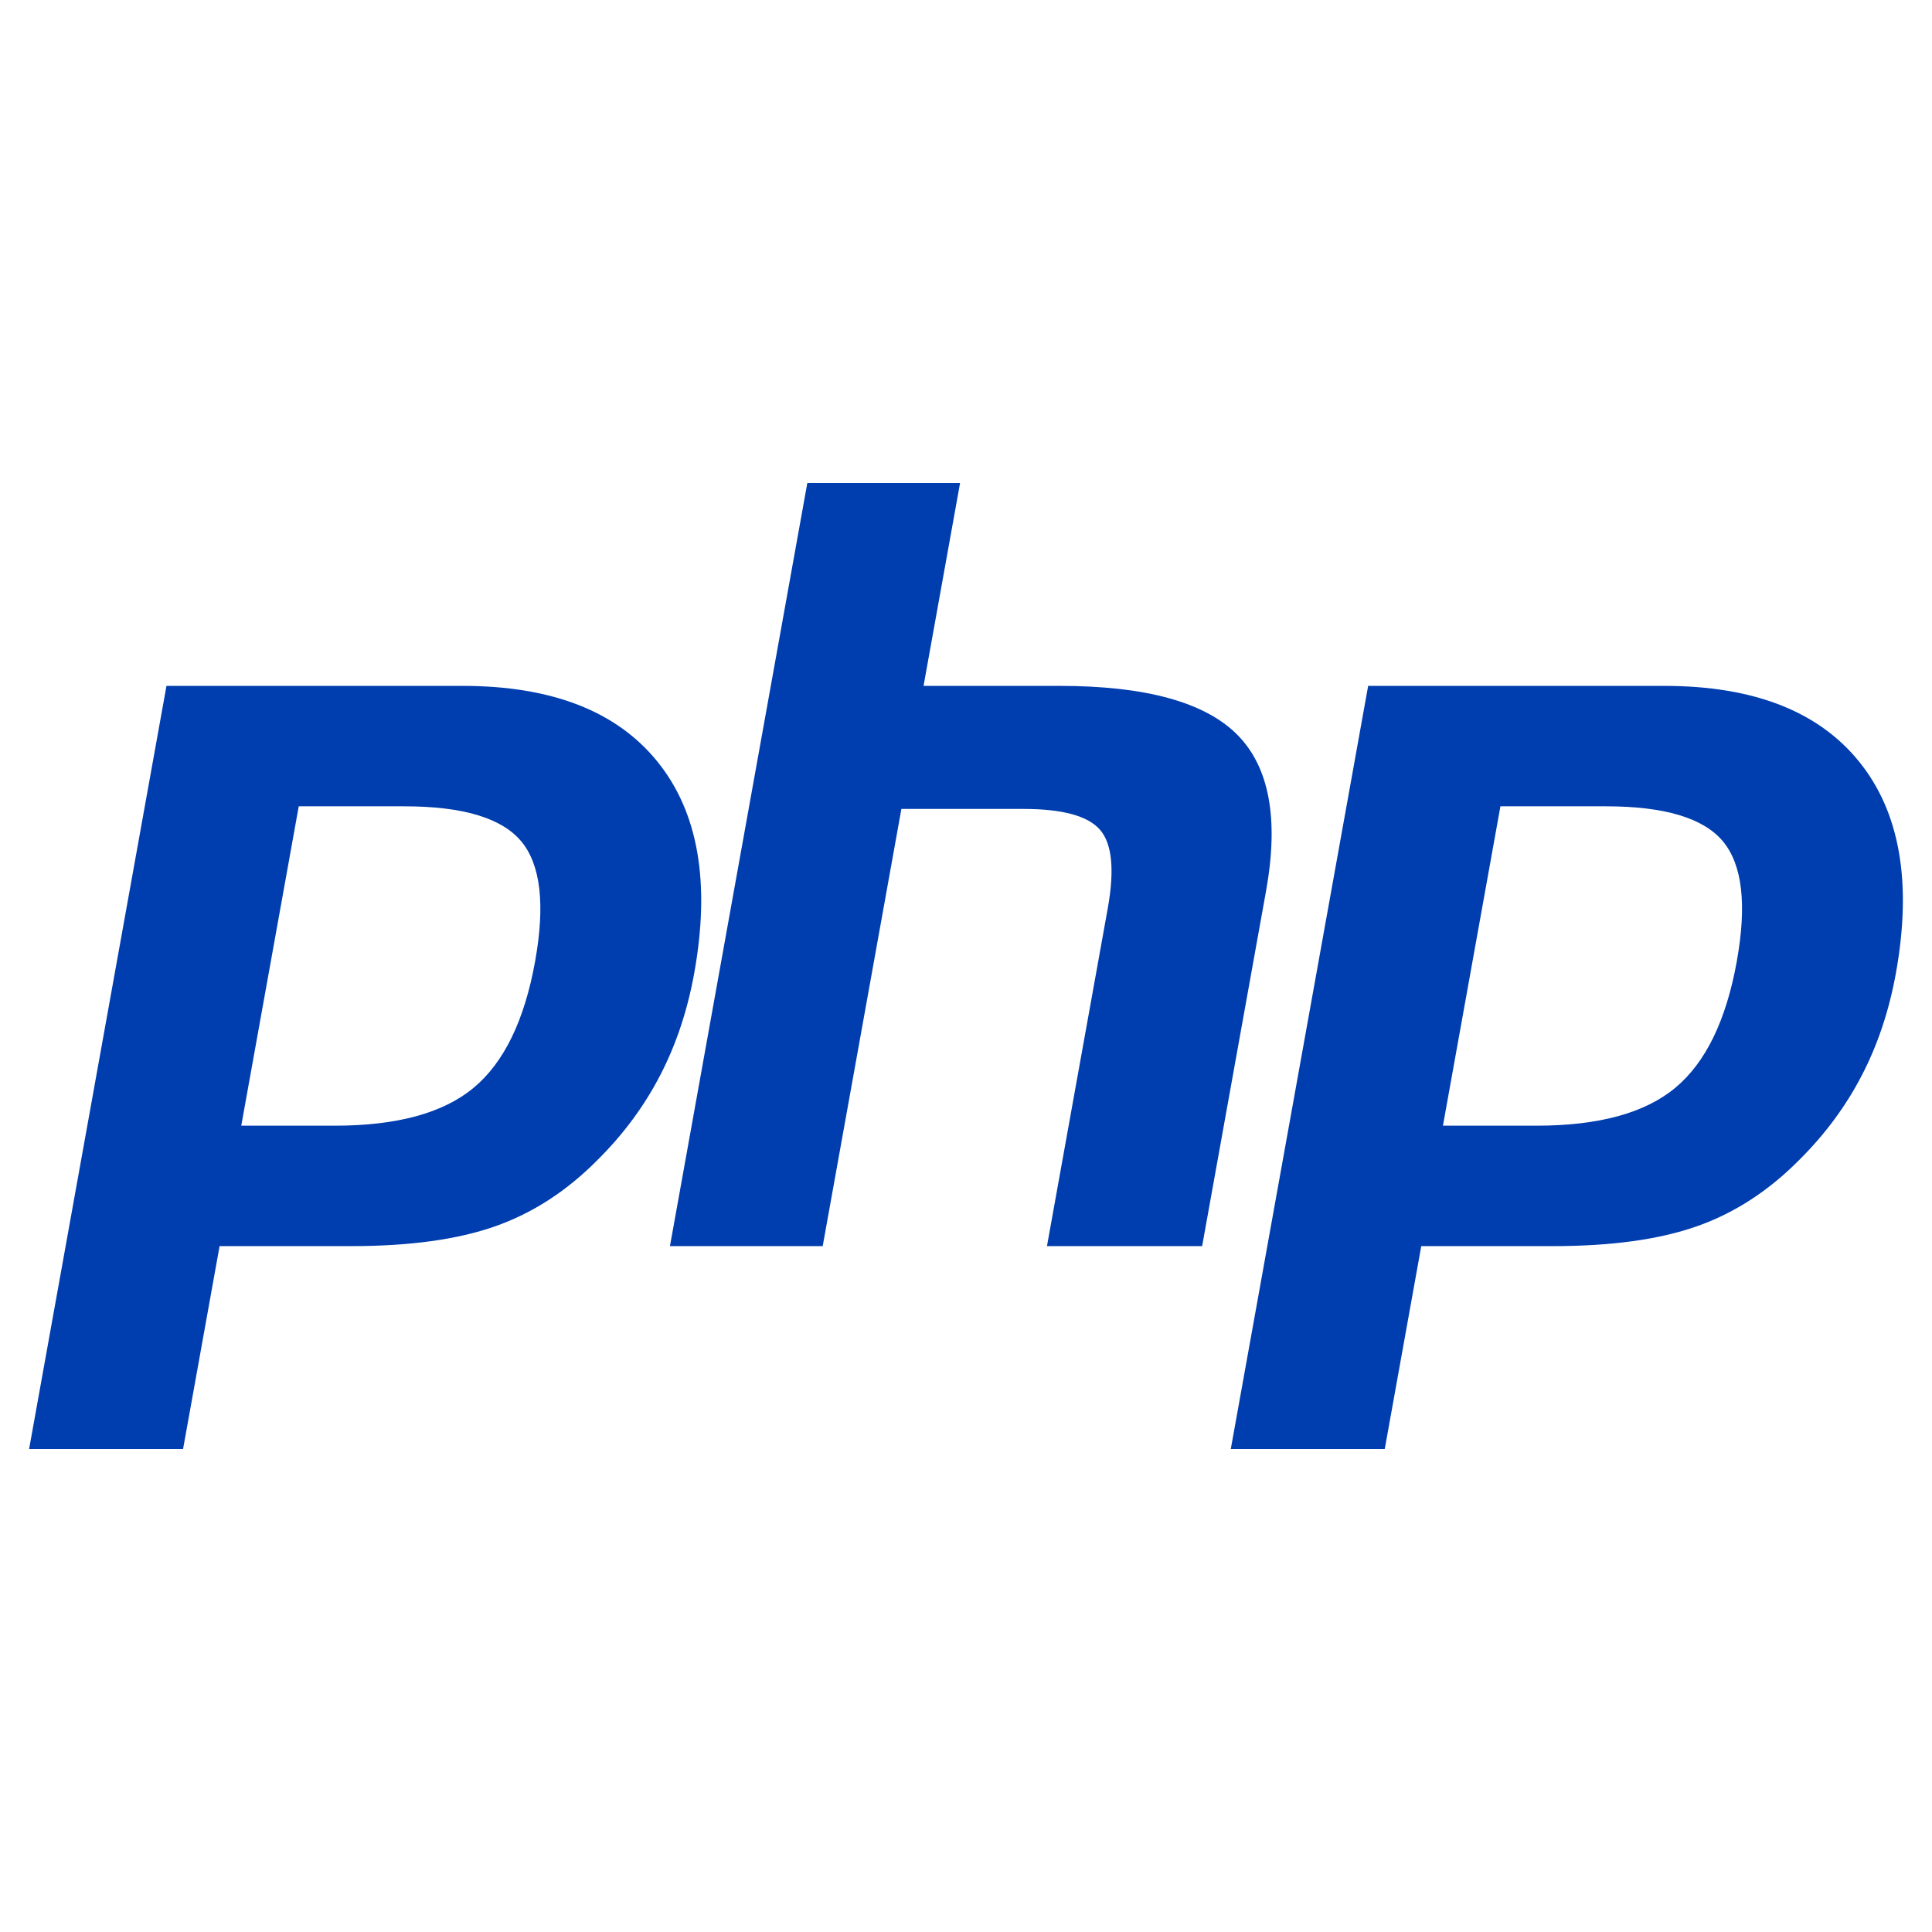
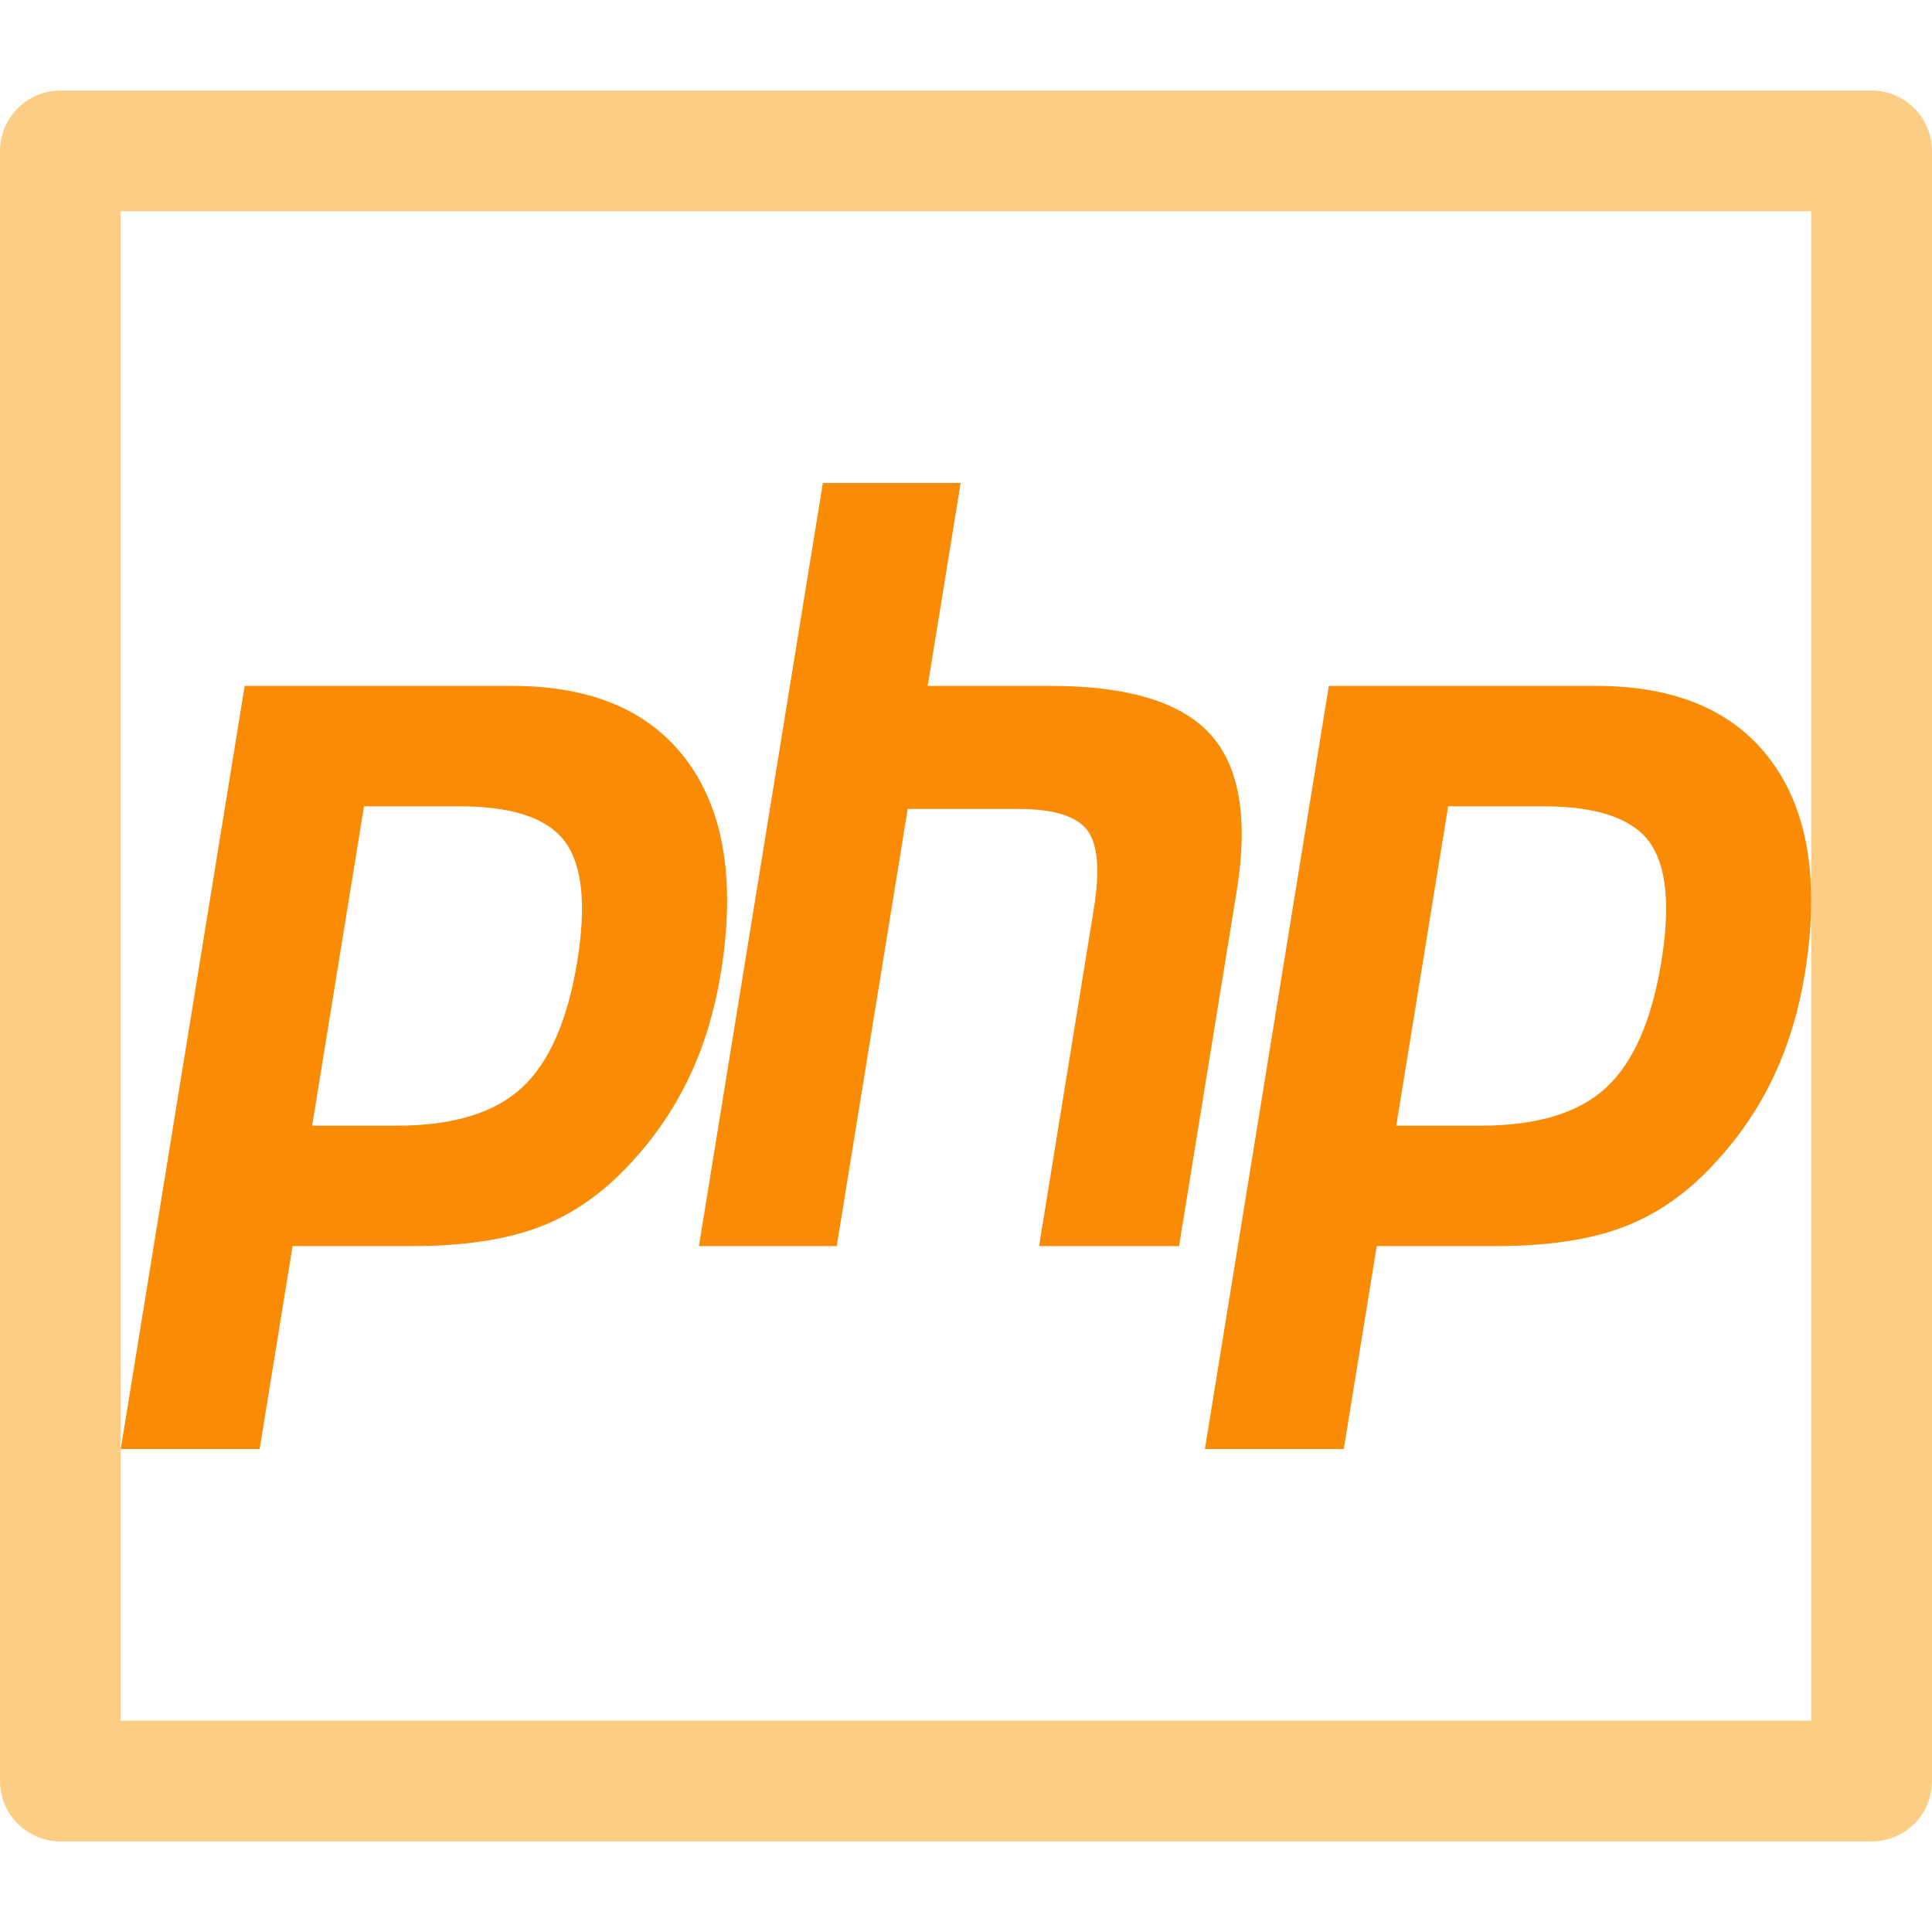
<svg xmlns="http://www.w3.org/2000/svg" height="32" version="1.1" viewBox="0 0 32 32" width="32" xml:space="preserve" id="svg2">
  <defs id="defs15" />
-   <g id="Layer_2" transform="matrix(0.06123637,0,0,0.06611953,0.3596896,-0.3357556)" style="fill:#003dae;fill-opacity:1">
-     <g id="g5" style="fill:#003dae;fill-opacity:1">
-       <path d="m 103.462,207.061 c 15.821,0 26.365,2.92 31.637,8.761 5.267,5.841 6.522,15.867 3.766,30.074 -2.879,14.795 -8.423,25.355 -16.641,31.682 -8.218,6.328 -20.724,9.488 -37.513,9.488 l -25.33,0 15.549,-80.005 28.532,0 z M 2,368.057 l 41.643,0 9.877,-50.823 35.669,0 c 15.739,0 28.686,-1.65 38.85,-4.96 10.165,-3.305 19.402,-8.848 27.717,-16.63 6.978,-6.415 12.624,-13.49 16.948,-21.227 4.319,-7.731 7.388,-16.267 9.202,-25.601 4.406,-22.66 1.081,-40.31 -9.965,-52.955 -11.046,-12.645 -28.619,-18.967 -52.709,-18.967 l -80.078,0 L 2,368.057 Z" id="path7" style="fill:#003dae;fill-opacity:1" />
-       <path d="m 212.49,126.071 41.314,0 -9.878,50.823 36.806,0 c 23.157,0 39.132,4.042 47.924,12.117 8.791,8.08 11.425,21.17 7.91,39.266 l -17.286,88.957 -41.97,0 16.436,-84.582 c 1.87,-9.622 1.184,-16.185 -2.064,-19.684 -3.248,-3.5 -10.159,-5.251 -20.729,-5.251 l -33.02,0 -21.283,109.516 -41.315,0 37.155,-191.162 z" id="path9" style="fill:#003dae;fill-opacity:1" />
-       <path d="m 428.49,207.061 c 15.821,0 26.365,2.92 31.637,8.761 5.269,5.841 6.523,15.867 3.766,30.074 -2.879,14.795 -8.421,25.355 -16.641,31.682 -8.218,6.328 -20.724,9.488 -37.513,9.488 l -25.329,0 15.549,-80.005 28.531,0 z m -101.461,160.996 41.643,0 9.876,-50.823 35.669,0 c 15.739,0 28.686,-1.65 38.851,-4.96 10.164,-3.305 19.401,-8.848 27.717,-16.63 6.979,-6.415 12.624,-13.49 16.948,-21.227 4.318,-7.731 7.388,-16.267 9.201,-25.601 4.406,-22.66 1.082,-40.31 -9.965,-52.955 -11.046,-12.645 -28.619,-18.967 -52.709,-18.967 l -80.076,0 -37.155,191.163 z" id="path11" style="fill:#003dae;fill-opacity:1" />
+   <g id="Layer_2" transform="matrix(0.05524669,0,0,0.06611953,1.889507,-0.3357556)" style="fill:#f98b05;fill-opacity:1;stroke:none;stroke-opacity:1">
+     <g id="g5" style="fill:#f98b05;fill-opacity:1;stroke:none;stroke-opacity:1">
+       <path d="m 103.462,207.061 c 15.821,0 26.365,2.92 31.637,8.761 5.267,5.841 6.522,15.867 3.766,30.074 -2.879,14.795 -8.423,25.355 -16.641,31.682 -8.218,6.328 -20.724,9.488 -37.513,9.488 l -25.33,0 15.549,-80.005 28.532,0 z M 2,368.057 l 41.643,0 9.877,-50.823 35.669,0 c 15.739,0 28.686,-1.65 38.85,-4.96 10.165,-3.305 19.402,-8.848 27.717,-16.63 6.978,-6.415 12.624,-13.49 16.948,-21.227 4.319,-7.731 7.388,-16.267 9.202,-25.601 4.406,-22.66 1.081,-40.31 -9.965,-52.955 -11.046,-12.645 -28.619,-18.967 -52.709,-18.967 l -80.078,0 L 2,368.057 Z" id="path7" style="fill:#f98b05;fill-opacity:1;stroke:none;stroke-opacity:1" />
+       <path d="m 212.49,126.071 41.314,0 -9.878,50.823 36.806,0 c 23.157,0 39.132,4.042 47.924,12.117 8.791,8.08 11.425,21.17 7.91,39.266 l -17.286,88.957 -41.97,0 16.436,-84.582 c 1.87,-9.622 1.184,-16.185 -2.064,-19.684 -3.248,-3.5 -10.159,-5.251 -20.729,-5.251 l -33.02,0 -21.283,109.516 -41.315,0 37.155,-191.162 z" id="path9" style="fill:#f98b05;fill-opacity:1;stroke:none;stroke-opacity:1" />
+       <path d="m 428.49,207.061 c 15.821,0 26.365,2.92 31.637,8.761 5.269,5.841 6.523,15.867 3.766,30.074 -2.879,14.795 -8.421,25.355 -16.641,31.682 -8.218,6.328 -20.724,9.488 -37.513,9.488 l -25.329,0 15.549,-80.005 28.531,0 z m -101.461,160.996 41.643,0 9.876,-50.823 35.669,0 c 15.739,0 28.686,-1.65 38.851,-4.96 10.164,-3.305 19.401,-8.848 27.717,-16.63 6.979,-6.415 12.624,-13.49 16.948,-21.227 4.318,-7.731 7.388,-16.267 9.201,-25.601 4.406,-22.66 1.082,-40.31 -9.965,-52.955 -11.046,-12.645 -28.619,-18.967 -52.709,-18.967 l -80.076,0 -37.155,191.163 z" id="path11" style="fill:#f98b05;fill-opacity:1;stroke:none;stroke-opacity:1" />
    </g>
  </g>
+   <rect style="opacity:1;fill:none;fill-opacity:1;fill-rule:evenodd;stroke:#f99905;stroke-width:2;stroke-linecap:round;stroke-linejoin:round;stroke-miterlimit:4;stroke-dasharray:none;stroke-dashoffset:0;stroke-opacity:0.49" id="rect4137" width="30" height="27" x="1" y="2.5" />
</svg>
